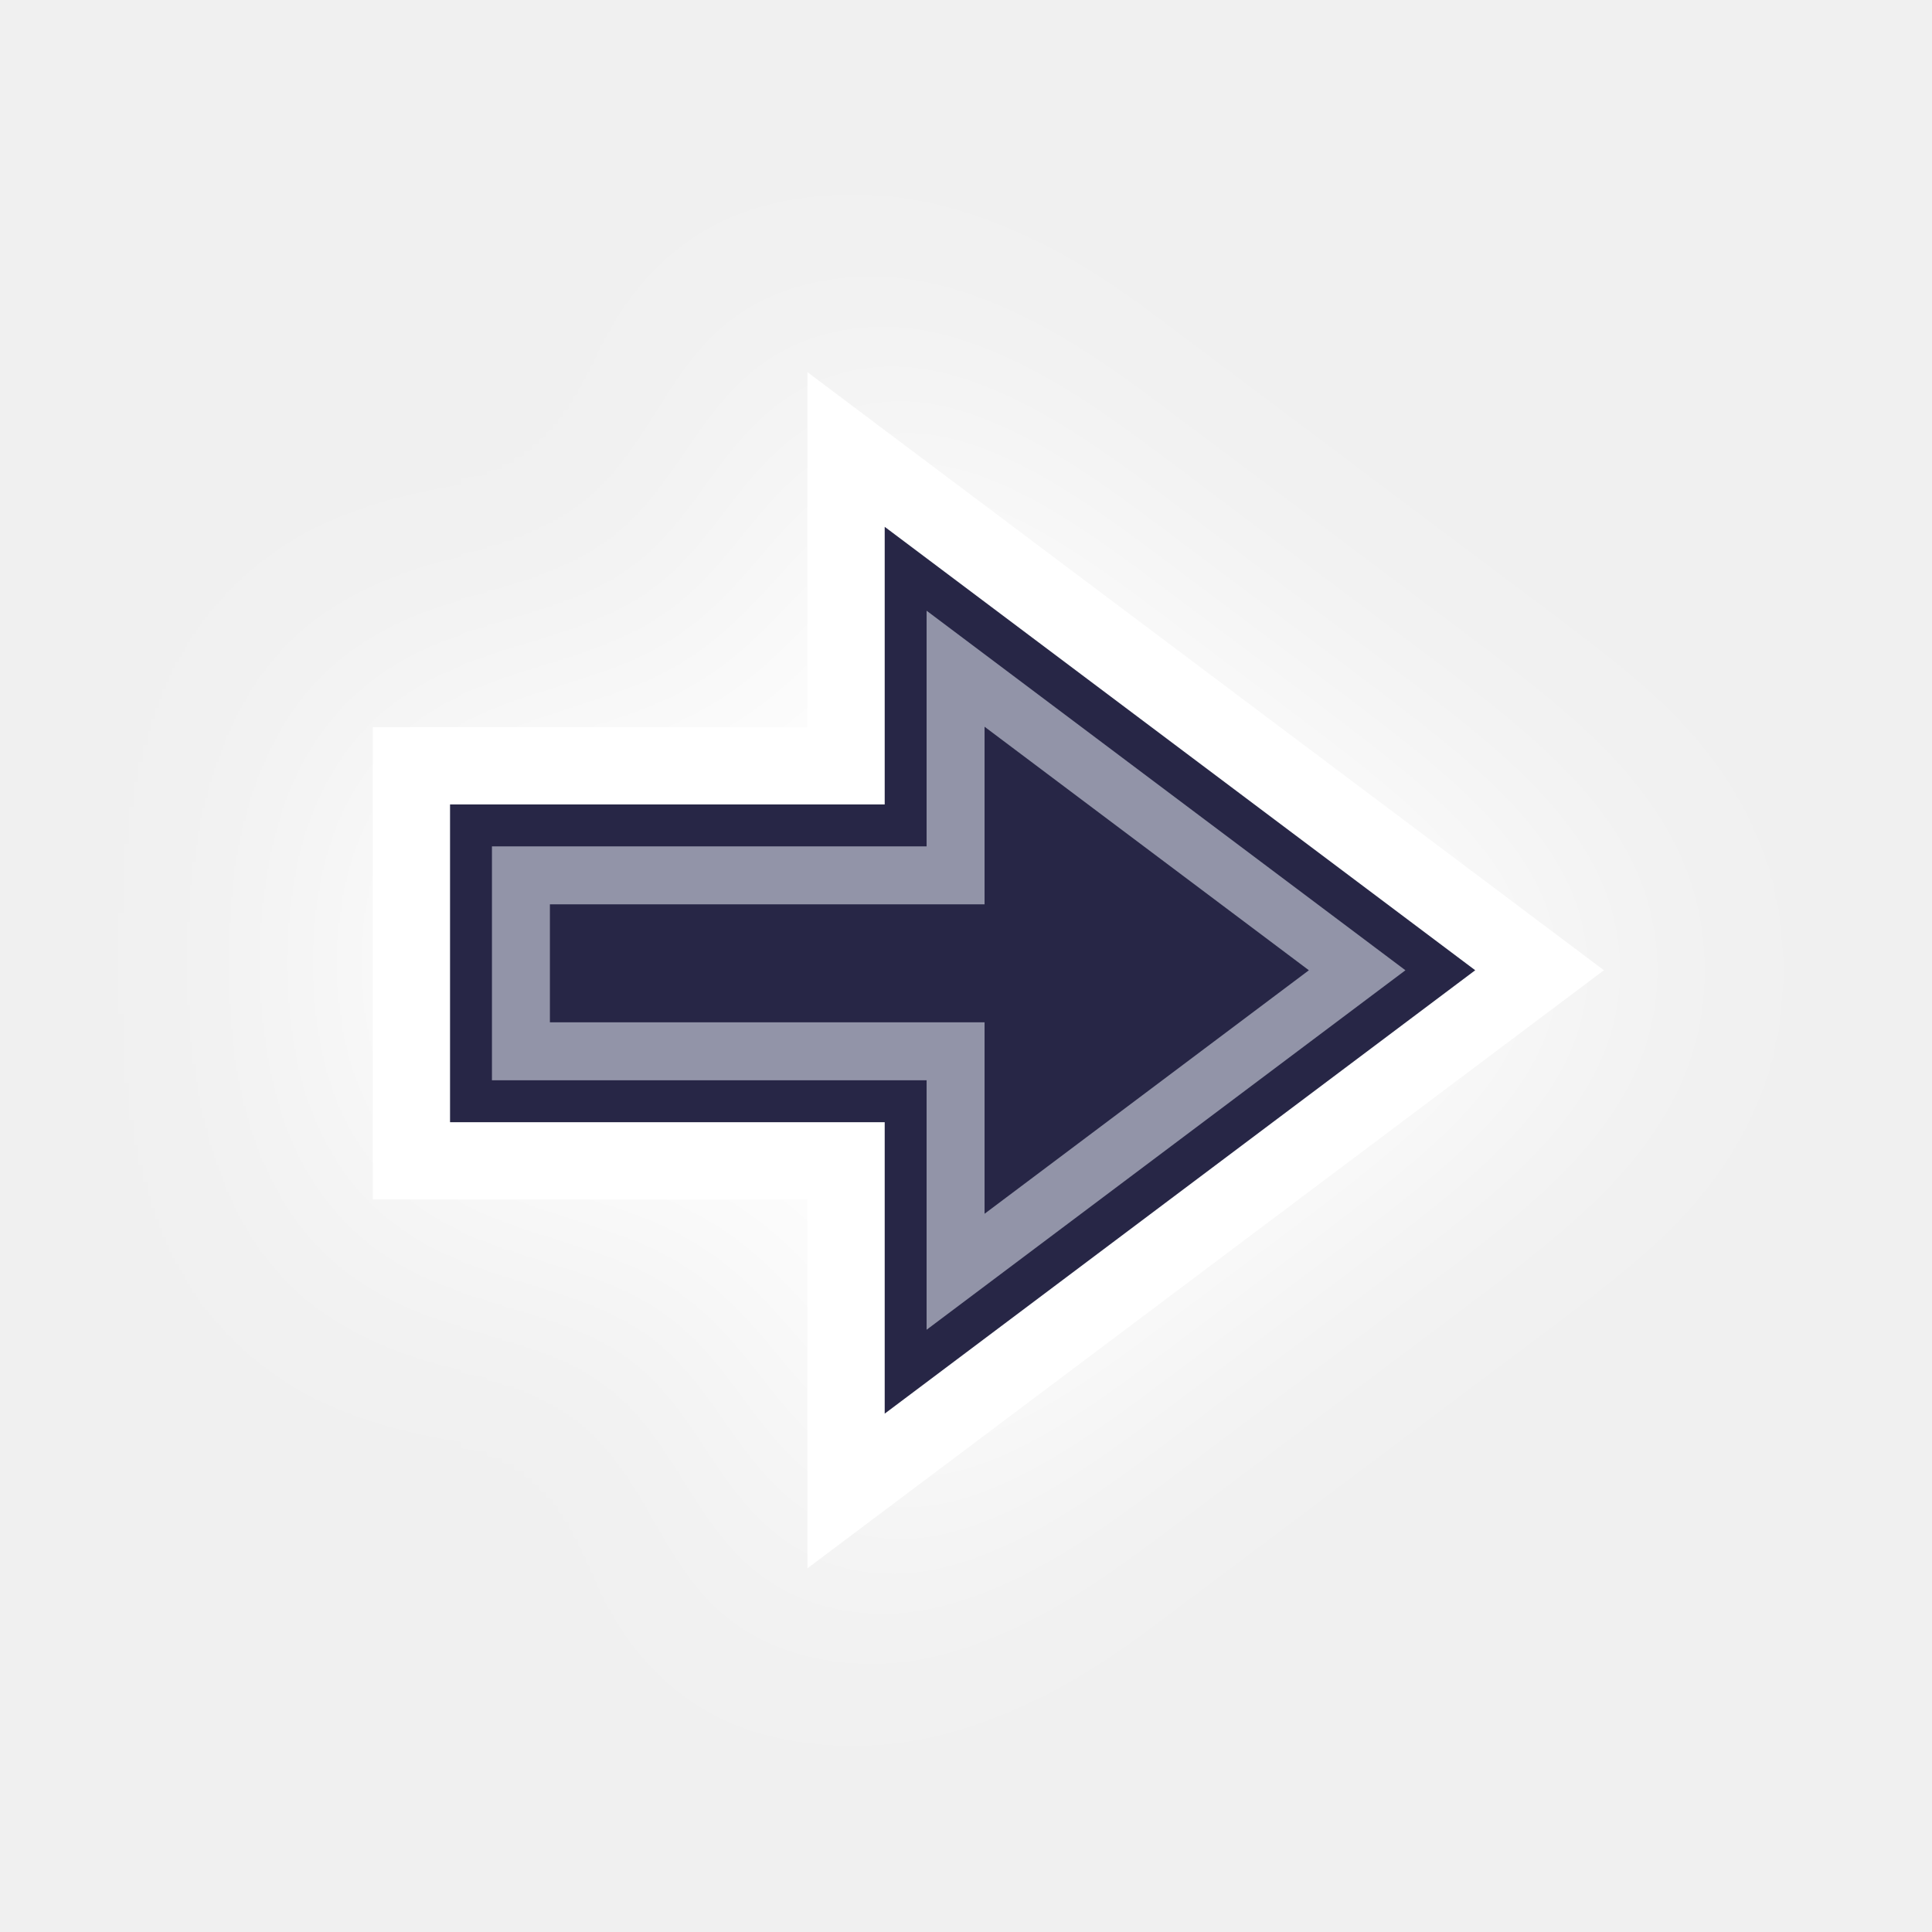
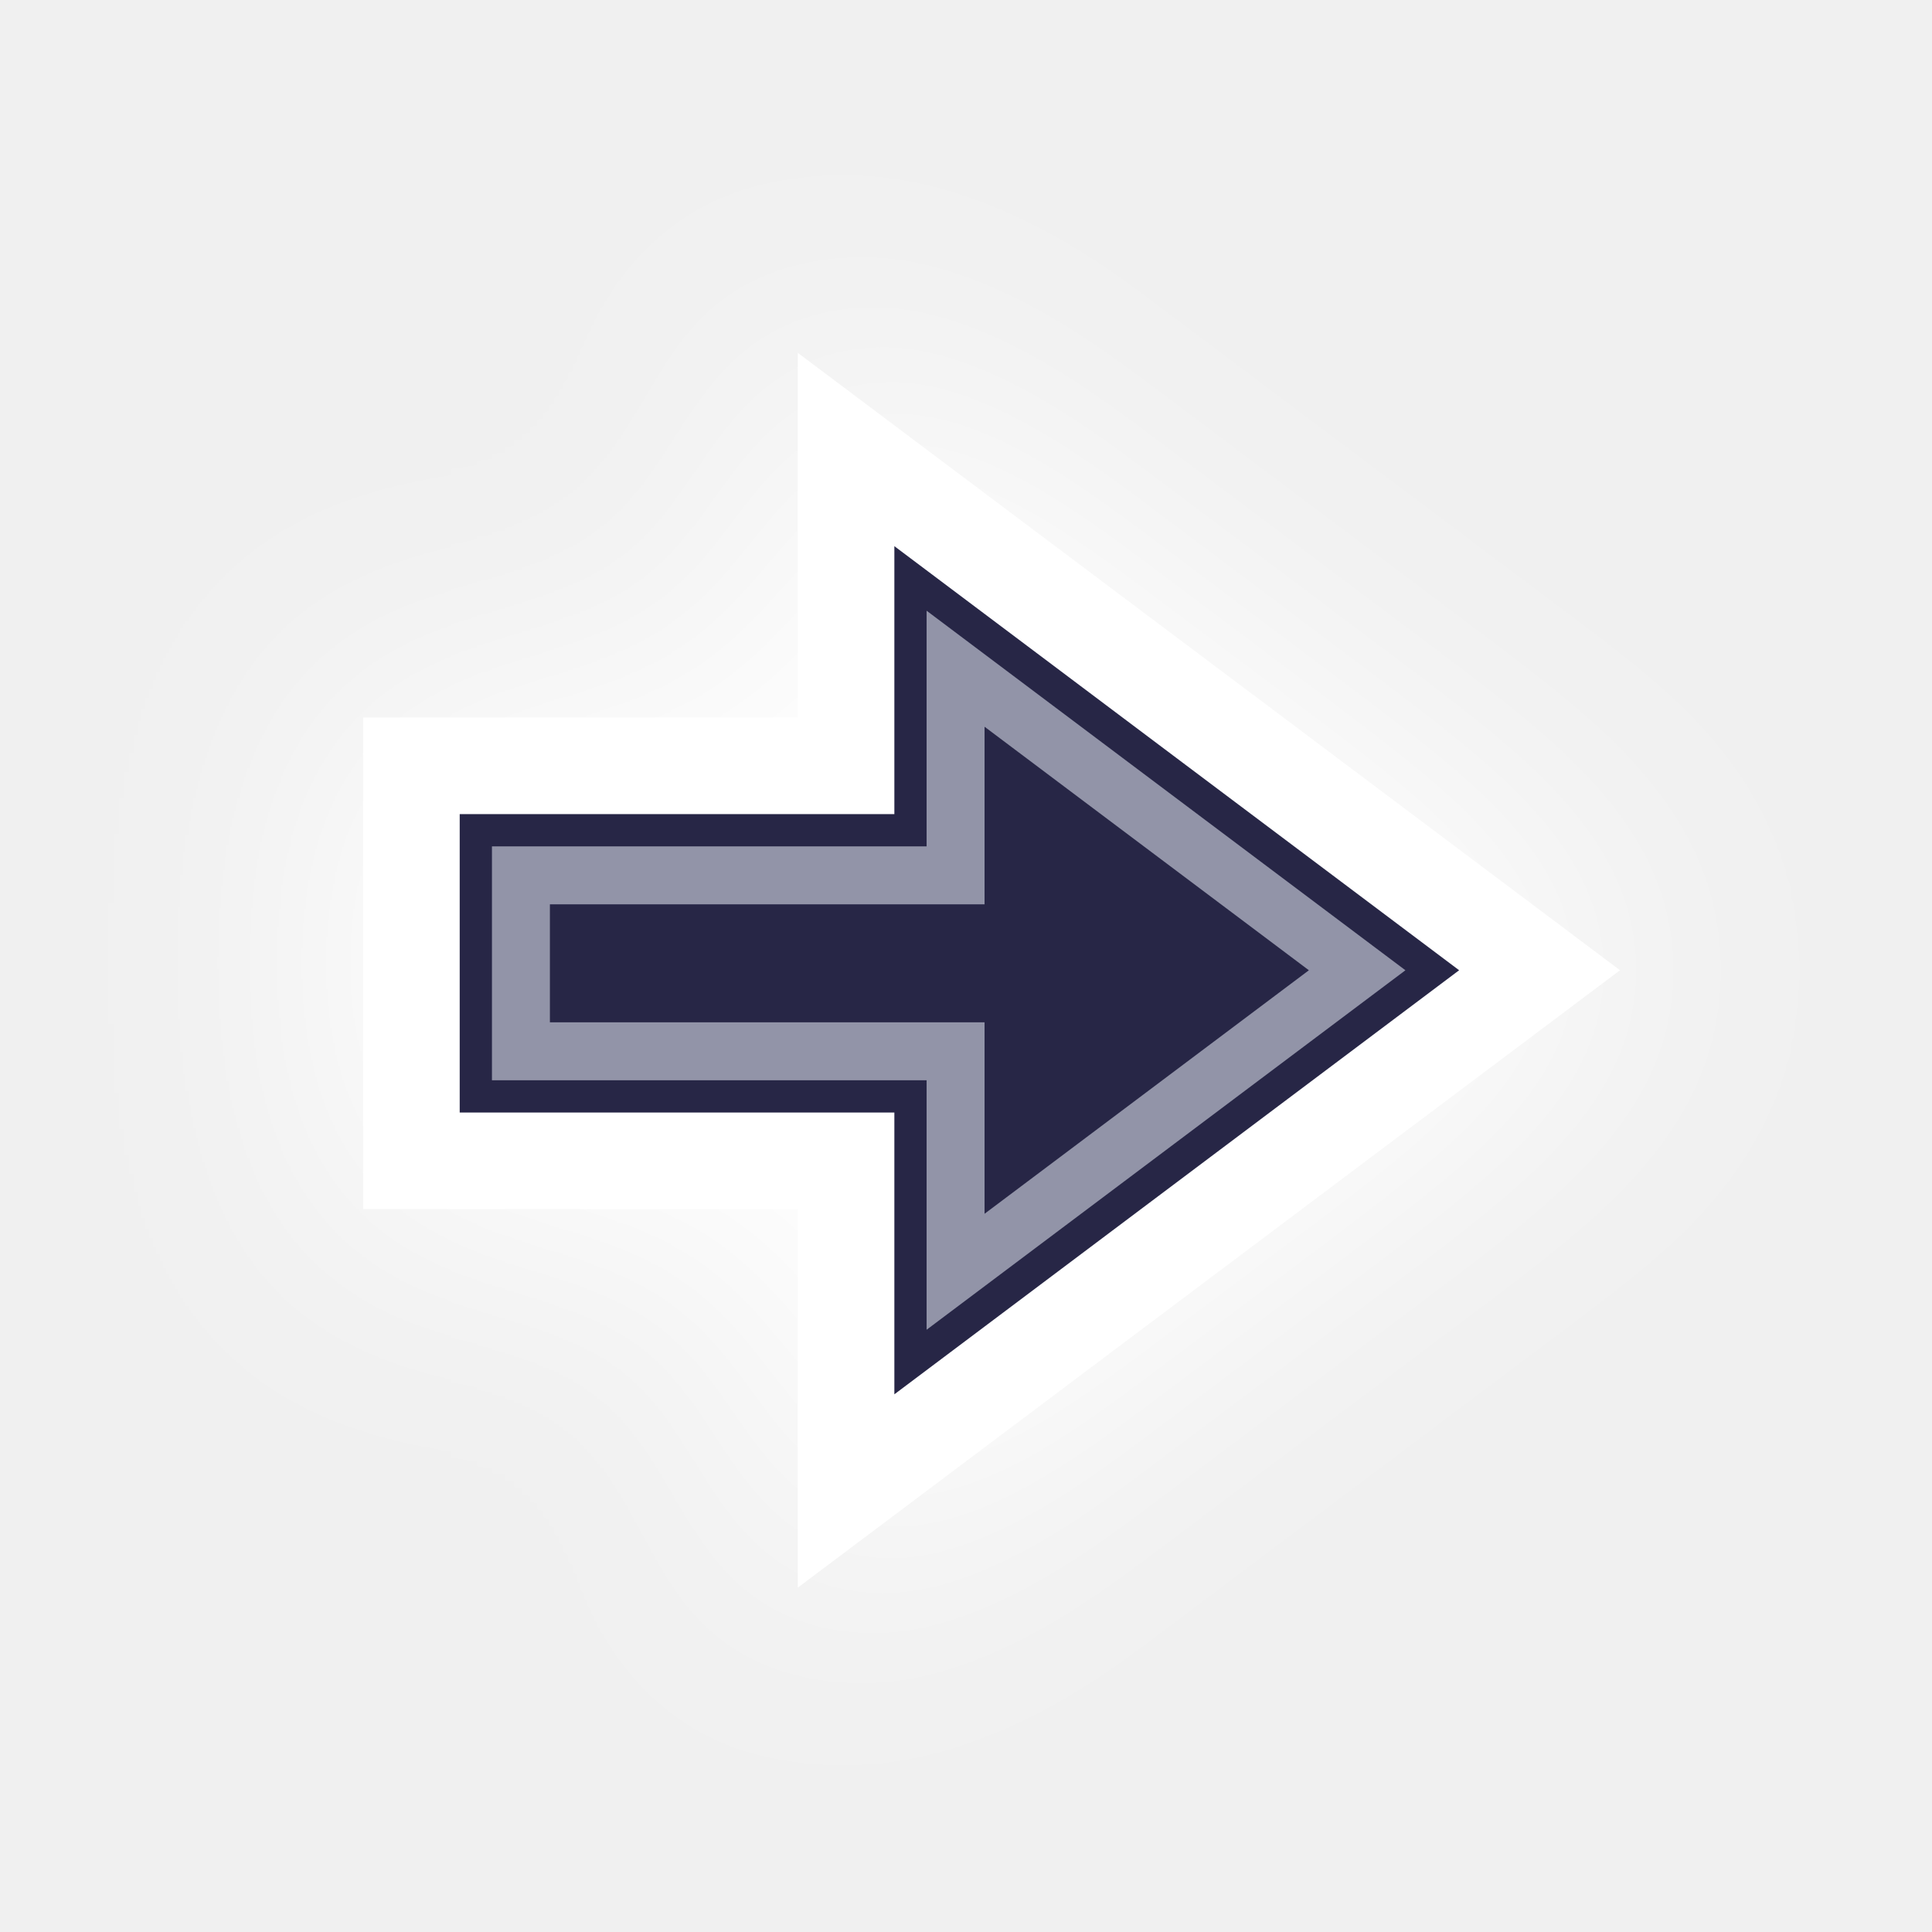
<svg xmlns="http://www.w3.org/2000/svg" viewBox="0 0 100 100" height="100" width="100" version="1.1" id="svg45">
-   <path id="background_path" d="M 21.294,60.085 H 43.792 V 77.173 L 61.739,63.696 79.688,50.22 61.739,36.743 43.792,23.265 V 39.638 H 21.294 Z" style="fill:#ffffff;fill-opacity:1;stroke:#ffffff;stroke-width:6.0;stroke-opacity:1;filter:url(#backFilter);" />
+   <path id="background_path" d="M 21.294,60.085 H 43.792 V 77.173 L 61.739,63.696 79.688,50.22 61.739,36.743 43.792,23.265 V 39.638 H 21.294 Z" style="fill:#ffffff;fill-opacity:1;stroke:#ffffff;stroke-width:7.0;stroke-opacity:1;filter:url(#backFilter);" />
  <defs>
    <filter style="color-interpolation-filters:sRGB" id="backFilter" x="-1" width="40" y="-1" height="40">
      <feGaussianBlur stdDeviation="7.086" id="gaussianBlurBack" />
    </filter>
  </defs>
-   <path id="main_path" d="M 21.294,60.085 H 43.792 V 77.173 L 61.739,63.696 79.688,50.22 61.739,36.743 43.792,23.265 V 39.638 H 21.294 Z" style="fill:#272646;fill-opacity:1;stroke:#ffffff;stroke-width:4;stroke-opacity:1;stroke-miterlimit:4;stroke-dasharray:none" />
+   <path id="main_path" d="M 21.294,60.085 H 43.792 V 77.173 L 61.739,63.696 79.688,50.22 61.739,36.743 43.792,23.265 V 39.638 H 21.294 Z" style="fill:#272646;fill-opacity:1;stroke:#ffffff;stroke-width:5;stroke-opacity:1;stroke-miterlimit:4;stroke-dasharray:none" />
  <path style="opacity:1;vector-effect:none;fill:none;fill-opacity:1;fill-rule:evenodd;stroke:#9294a8;stroke-width:3;stroke-linecap:butt;stroke-linejoin:miter;stroke-miterlimit:4;stroke-dasharray:none;stroke-dashoffset:0;stroke-opacity:1" d="M 49.461,34.613 V 45.309 H 26.963 v 9.107 h 22.498 v 11.41 l 8.873,-6.662 11.912,-8.943 -11.912,-8.943 z" id="main_path2" />
</svg>
